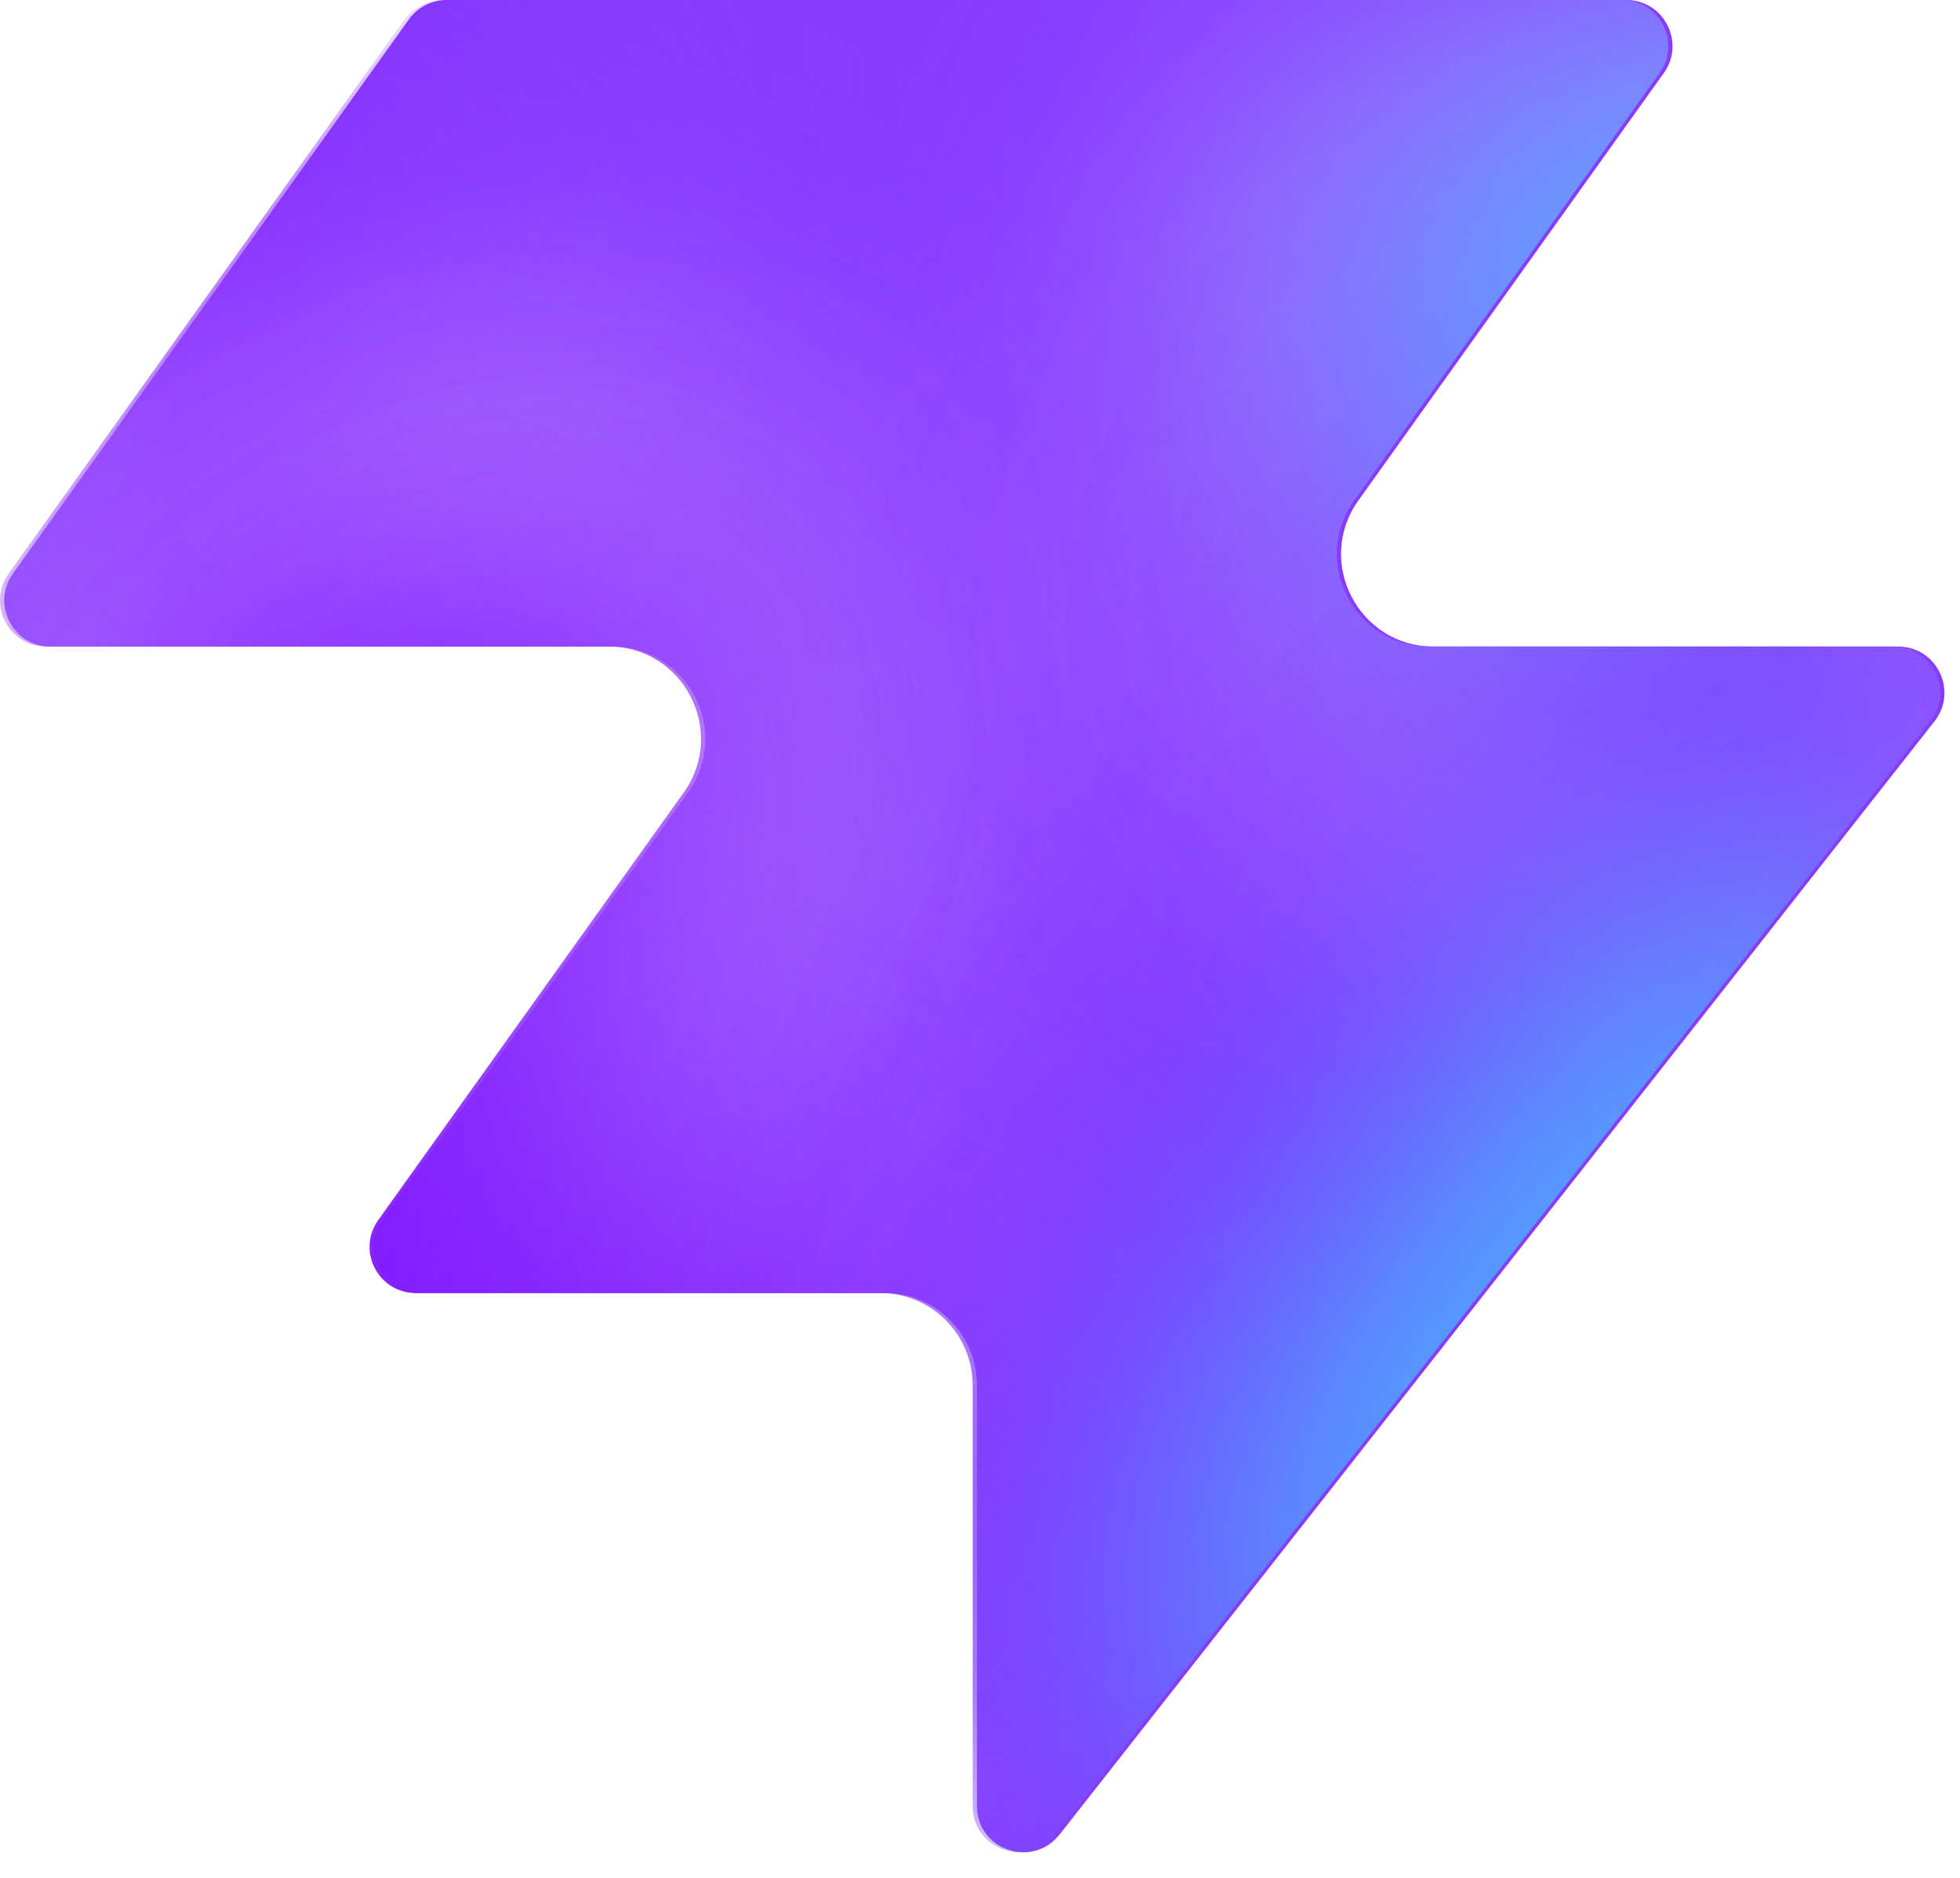
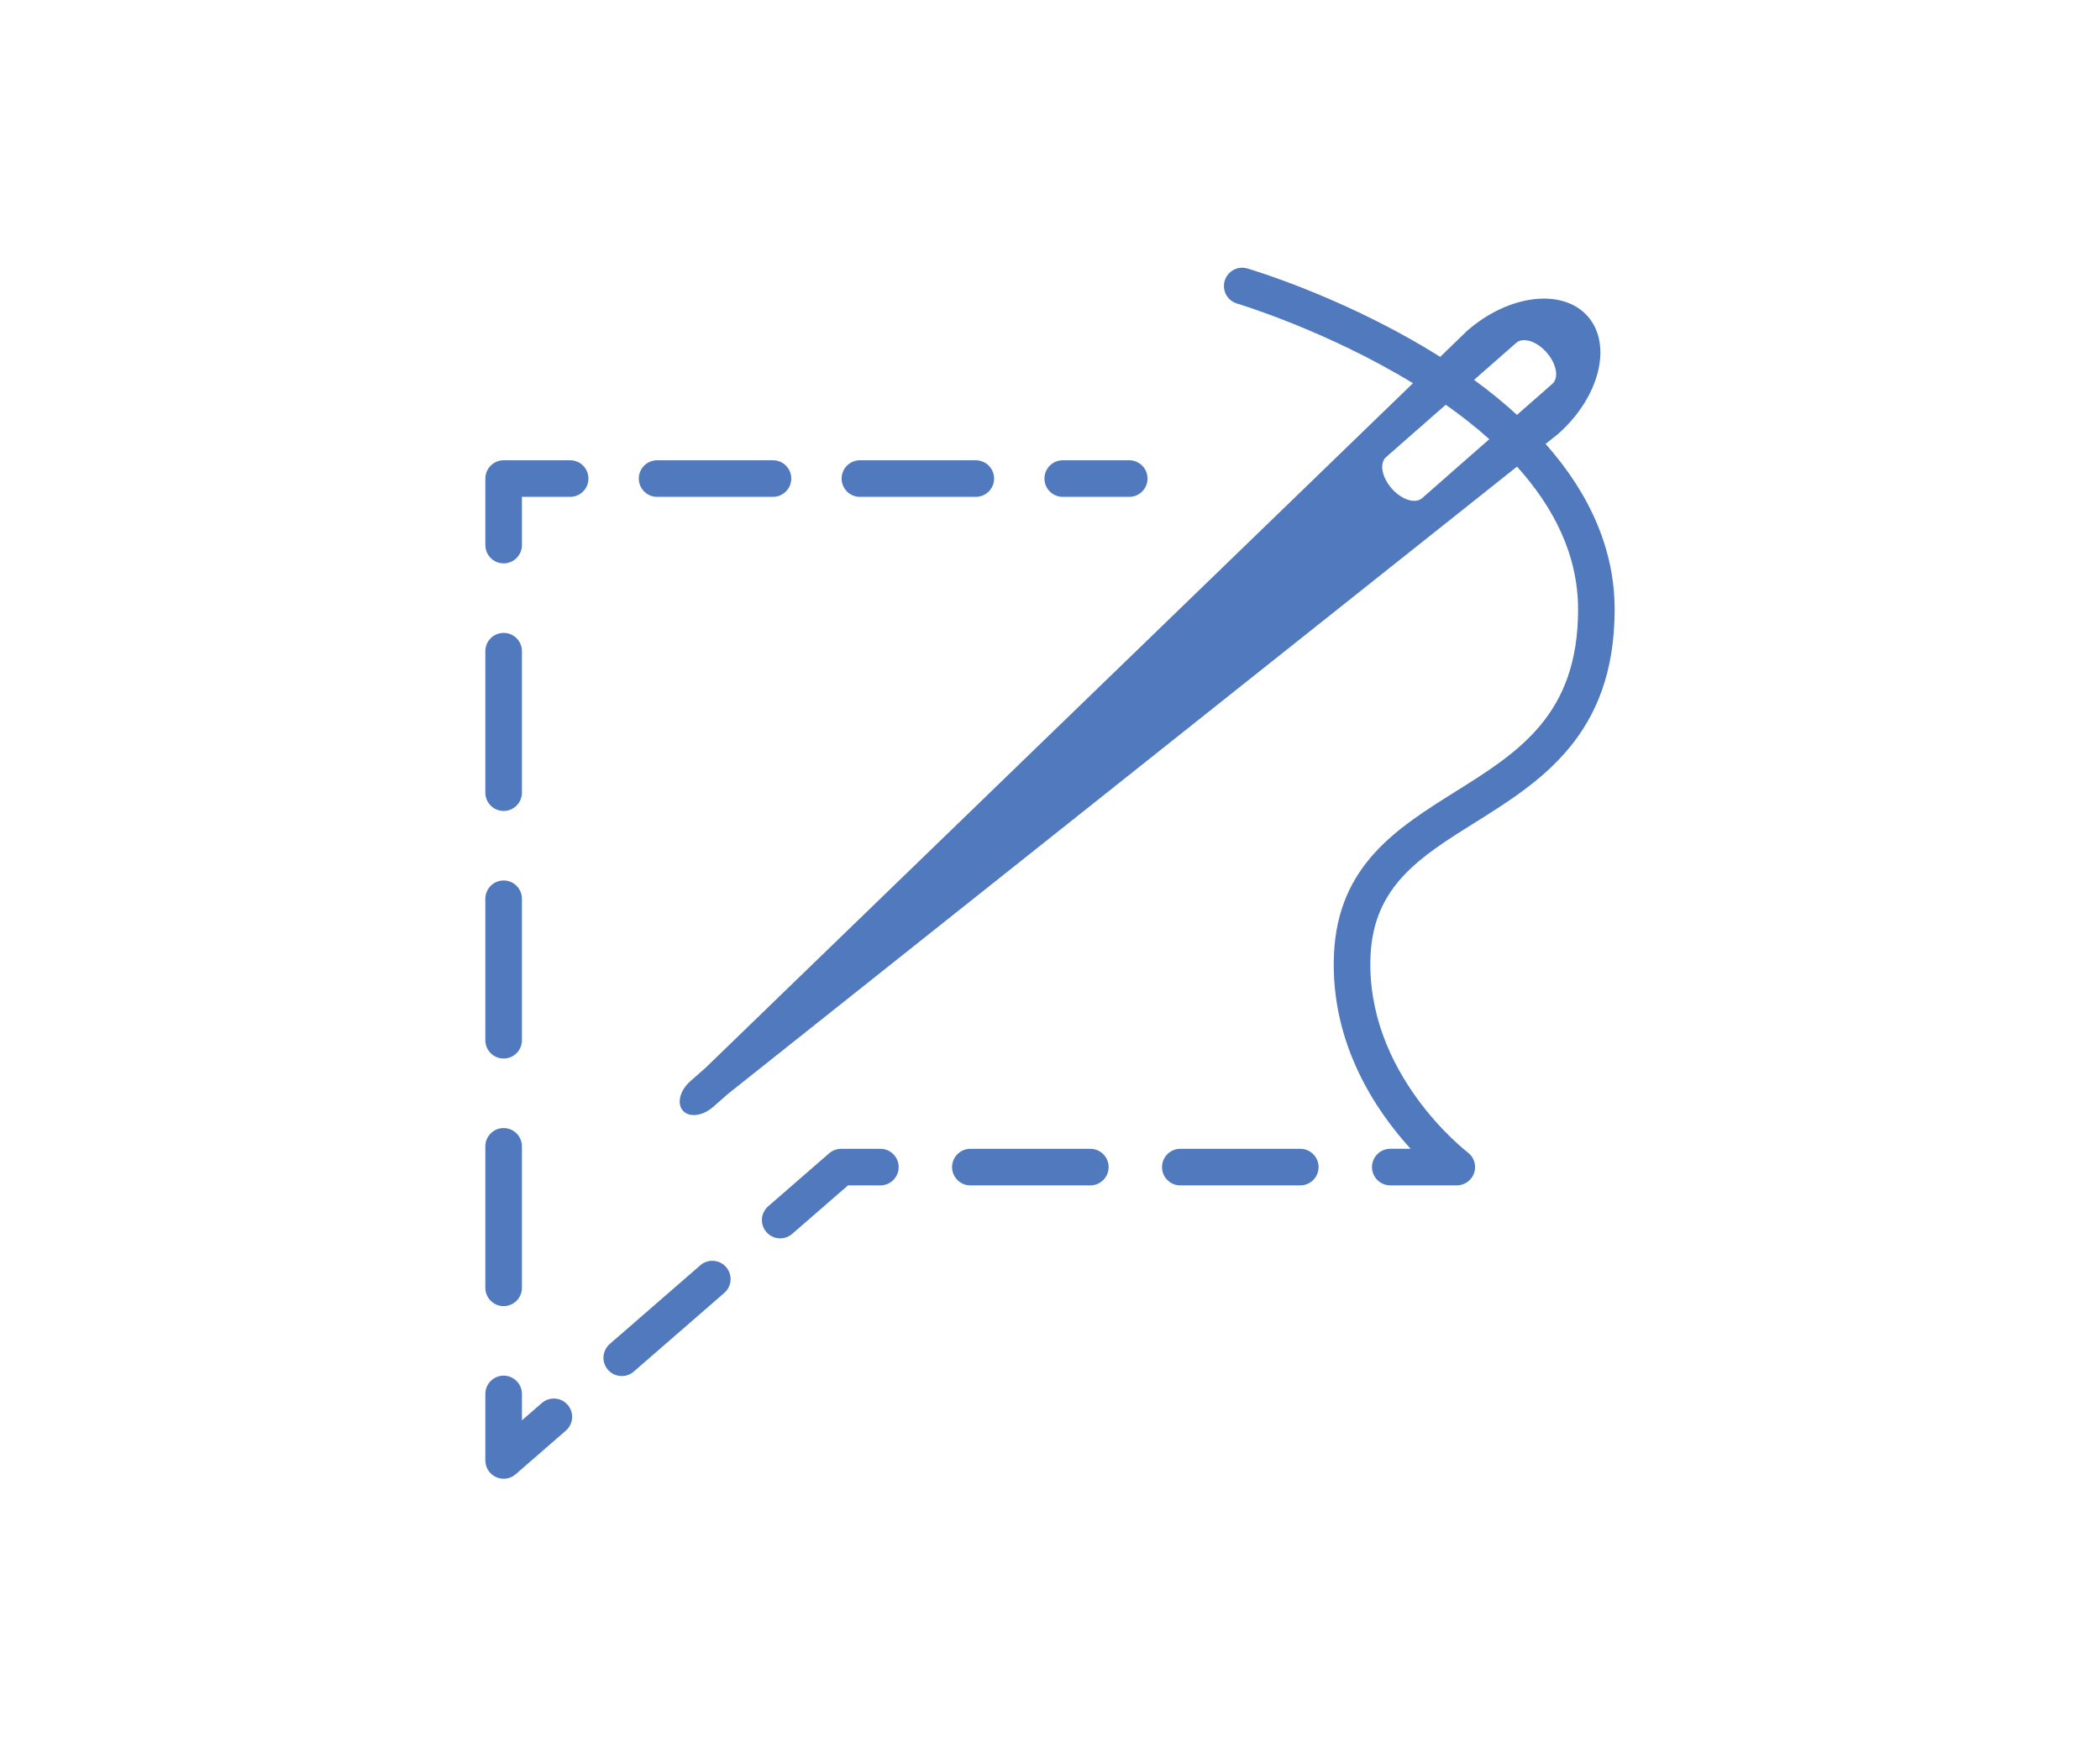
- <svg xmlns="http://www.w3.org/2000/svg" width="48" height="46" fill="none" viewBox="0 0 48 46">
-   <path fill="#863bff" d="M25.946 44.938c-.664.845-2.021.375-2.021-.698V33.937a2.26 2.26 0 0 0-2.262-2.262H10.287c-.92 0-1.456-1.04-.92-1.788l7.48-10.471c1.07-1.497 0-3.578-1.842-3.578H1.237c-.92 0-1.456-1.04-.92-1.788L10.013.474c.214-.297.556-.474.92-.474h28.894c.92 0 1.456 1.04.92 1.788l-7.48 10.471c-1.07 1.498 0 3.579 1.842 3.579h11.377c.943 0 1.473 1.088.89 1.83L25.947 44.94z" style="fill:#863bff;fill:color(display-p3 .525 .23 1);fill-opacity:1" />
-   <mask id="a" width="48" height="46" x="0" y="0" maskUnits="userSpaceOnUse" style="mask-type:alpha">
-     <path fill="#000" d="M25.842 44.938c-.664.844-2.021.375-2.021-.698V33.937a2.26 2.26 0 0 0-2.262-2.262H10.183c-.92 0-1.456-1.04-.92-1.788l7.48-10.471c1.07-1.498 0-3.579-1.842-3.579H1.133c-.92 0-1.456-1.04-.92-1.787L9.91.473c.214-.297.556-.474.92-.474h28.894c.92 0 1.456 1.04.92 1.788l-7.48 10.471c-1.07 1.498 0 3.578 1.842 3.578h11.377c.943 0 1.473 1.088.89 1.832L25.843 44.94z" style="fill:#000;fill-opacity:1" />
-   </mask>
-   <g mask="url(#a)">
-     <g filter="url(#b)">
-       <ellipse cx="5.508" cy="14.704" fill="#ede6ff" rx="5.508" ry="14.704" style="fill:#ede6ff;fill:color(display-p3 .927 .903 1);fill-opacity:1" transform="matrix(.00324 1 1 -.00324 -4.47 31.516)" />
-     </g>
-     <g filter="url(#c)">
-       <ellipse cx="10.399" cy="29.851" fill="#ede6ff" rx="10.399" ry="29.851" style="fill:#ede6ff;fill:color(display-p3 .927 .903 1);fill-opacity:1" transform="matrix(.00324 1 1 -.00324 -39.328 7.883)" />
-     </g>
-     <g filter="url(#d)">
-       <ellipse cx="5.508" cy="30.487" fill="#7e14ff" rx="5.508" ry="30.487" style="fill:#7e14ff;fill:color(display-p3 .492 .077 1);fill-opacity:1" transform="rotate(89.814 -25.913 -14.639)scale(1 -1)" />
-     </g>
-     <g filter="url(#e)">
-       <ellipse cx="5.508" cy="30.599" fill="#7e14ff" rx="5.508" ry="30.599" style="fill:#7e14ff;fill:color(display-p3 .492 .077 1);fill-opacity:1" transform="rotate(89.814 -32.644 -3.334)scale(1 -1)" />
-     </g>
-     <g filter="url(#f)">
-       <ellipse cx="5.508" cy="30.599" fill="#7e14ff" rx="5.508" ry="30.599" style="fill:#7e14ff;fill:color(display-p3 .492 .077 1);fill-opacity:1" transform="matrix(.00324 1 1 -.00324 -34.34 30.47)" />
-     </g>
-     <g filter="url(#g)">
-       <ellipse cx="14.072" cy="22.078" fill="#ede6ff" rx="14.072" ry="22.078" style="fill:#ede6ff;fill:color(display-p3 .927 .903 1);fill-opacity:1" transform="rotate(93.35 24.506 48.493)scale(-1 1)" />
-     </g>
-     <g filter="url(#h)">
-       <ellipse cx="3.47" cy="21.501" fill="#7e14ff" rx="3.47" ry="21.501" style="fill:#7e14ff;fill:color(display-p3 .492 .077 1);fill-opacity:1" transform="rotate(89.009 28.708 47.59)scale(-1 1)" />
-     </g>
-     <g filter="url(#i)">
-       <ellipse cx="3.47" cy="21.501" fill="#7e14ff" rx="3.47" ry="21.501" style="fill:#7e14ff;fill:color(display-p3 .492 .077 1);fill-opacity:1" transform="rotate(89.009 28.708 47.59)scale(-1 1)" />
-     </g>
-     <g filter="url(#j)">
-       <ellipse cx=".387" cy="8.972" fill="#7e14ff" rx="4.407" ry="29.108" style="fill:#7e14ff;fill:color(display-p3 .492 .077 1);fill-opacity:1" transform="rotate(39.51 .387 8.972)" />
-     </g>
-     <g filter="url(#k)">
-       <ellipse cx="47.523" cy="-6.092" fill="#7e14ff" rx="4.407" ry="29.108" style="fill:#7e14ff;fill:color(display-p3 .492 .077 1);fill-opacity:1" transform="rotate(37.892 47.523 -6.092)" />
-     </g>
-     <g filter="url(#l)">
-       <ellipse cx="41.412" cy="6.333" fill="#47bfff" rx="5.971" ry="9.665" style="fill:#47bfff;fill:color(display-p3 .28 .748 1);fill-opacity:1" transform="rotate(37.892 41.412 6.333)" />
-     </g>
-     <g filter="url(#m)">
-       <ellipse cx="-1.879" cy="38.332" fill="#7e14ff" rx="4.407" ry="29.108" style="fill:#7e14ff;fill:color(display-p3 .492 .077 1);fill-opacity:1" transform="rotate(37.892 -1.88 38.332)" />
-     </g>
-     <g filter="url(#n)">
-       <ellipse cx="-1.879" cy="38.332" fill="#7e14ff" rx="4.407" ry="29.108" style="fill:#7e14ff;fill:color(display-p3 .492 .077 1);fill-opacity:1" transform="rotate(37.892 -1.88 38.332)" />
-     </g>
-     <g filter="url(#o)">
-       <ellipse cx="35.651" cy="29.907" fill="#7e14ff" rx="4.407" ry="29.108" style="fill:#7e14ff;fill:color(display-p3 .492 .077 1);fill-opacity:1" transform="rotate(37.892 35.651 29.907)" />
-     </g>
-     <g filter="url(#p)">
-       <ellipse cx="38.418" cy="32.4" fill="#47bfff" rx="5.971" ry="15.297" style="fill:#47bfff;fill:color(display-p3 .28 .748 1);fill-opacity:1" transform="rotate(37.892 38.418 32.4)" />
-     </g>
-   </g>
+ <svg xmlns="http://www.w3.org/2000/svg" id="Layer_2" version="1.1" viewBox="0 0 1859.55 1546.66">
  <defs>
-     <filter id="b" width="60.045" height="41.654" x="-19.77" y="16.149" color-interpolation-filters="sRGB" filterUnits="userSpaceOnUse">
-       <feFlood flood-opacity="0" result="BackgroundImageFix" />
-       <feBlend in="SourceGraphic" in2="BackgroundImageFix" result="shape" />
-       <feGaussianBlur result="effect1_foregroundBlur_2002_17158" stdDeviation="7.659" />
-     </filter>
-     <filter id="c" width="90.34" height="51.437" x="-54.613" y="-7.533" color-interpolation-filters="sRGB" filterUnits="userSpaceOnUse">
-       <feFlood flood-opacity="0" result="BackgroundImageFix" />
-       <feBlend in="SourceGraphic" in2="BackgroundImageFix" result="shape" />
-       <feGaussianBlur result="effect1_foregroundBlur_2002_17158" stdDeviation="7.659" />
-     </filter>
-     <filter id="d" width="79.355" height="29.4" x="-49.64" y="2.03" color-interpolation-filters="sRGB" filterUnits="userSpaceOnUse">
-       <feFlood flood-opacity="0" result="BackgroundImageFix" />
-       <feBlend in="SourceGraphic" in2="BackgroundImageFix" result="shape" />
-       <feGaussianBlur result="effect1_foregroundBlur_2002_17158" stdDeviation="4.596" />
-     </filter>
-     <filter id="e" width="79.579" height="29.4" x="-45.045" y="20.029" color-interpolation-filters="sRGB" filterUnits="userSpaceOnUse">
-       <feFlood flood-opacity="0" result="BackgroundImageFix" />
-       <feBlend in="SourceGraphic" in2="BackgroundImageFix" result="shape" />
-       <feGaussianBlur result="effect1_foregroundBlur_2002_17158" stdDeviation="4.596" />
-     </filter>
-     <filter id="f" width="79.579" height="29.4" x="-43.513" y="21.178" color-interpolation-filters="sRGB" filterUnits="userSpaceOnUse">
-       <feFlood flood-opacity="0" result="BackgroundImageFix" />
-       <feBlend in="SourceGraphic" in2="BackgroundImageFix" result="shape" />
-       <feGaussianBlur result="effect1_foregroundBlur_2002_17158" stdDeviation="4.596" />
-     </filter>
-     <filter id="g" width="74.749" height="58.852" x="15.756" y="-17.901" color-interpolation-filters="sRGB" filterUnits="userSpaceOnUse">
-       <feFlood flood-opacity="0" result="BackgroundImageFix" />
-       <feBlend in="SourceGraphic" in2="BackgroundImageFix" result="shape" />
-       <feGaussianBlur result="effect1_foregroundBlur_2002_17158" stdDeviation="7.659" />
-     </filter>
-     <filter id="h" width="61.377" height="25.362" x="23.548" y="2.284" color-interpolation-filters="sRGB" filterUnits="userSpaceOnUse">
-       <feFlood flood-opacity="0" result="BackgroundImageFix" />
-       <feBlend in="SourceGraphic" in2="BackgroundImageFix" result="shape" />
-       <feGaussianBlur result="effect1_foregroundBlur_2002_17158" stdDeviation="4.596" />
-     </filter>
-     <filter id="i" width="61.377" height="25.362" x="23.548" y="2.284" color-interpolation-filters="sRGB" filterUnits="userSpaceOnUse">
-       <feFlood flood-opacity="0" result="BackgroundImageFix" />
-       <feBlend in="SourceGraphic" in2="BackgroundImageFix" result="shape" />
-       <feGaussianBlur result="effect1_foregroundBlur_2002_17158" stdDeviation="4.596" />
-     </filter>
-     <filter id="j" width="56.045" height="63.649" x="-27.636" y="-22.853" color-interpolation-filters="sRGB" filterUnits="userSpaceOnUse">
-       <feFlood flood-opacity="0" result="BackgroundImageFix" />
-       <feBlend in="SourceGraphic" in2="BackgroundImageFix" result="shape" />
-       <feGaussianBlur result="effect1_foregroundBlur_2002_17158" stdDeviation="4.596" />
-     </filter>
-     <filter id="k" width="54.814" height="64.646" x="20.116" y="-38.415" color-interpolation-filters="sRGB" filterUnits="userSpaceOnUse">
-       <feFlood flood-opacity="0" result="BackgroundImageFix" />
-       <feBlend in="SourceGraphic" in2="BackgroundImageFix" result="shape" />
-       <feGaussianBlur result="effect1_foregroundBlur_2002_17158" stdDeviation="4.596" />
-     </filter>
-     <filter id="l" width="33.541" height="35.313" x="24.641" y="-11.323" color-interpolation-filters="sRGB" filterUnits="userSpaceOnUse">
-       <feFlood flood-opacity="0" result="BackgroundImageFix" />
-       <feBlend in="SourceGraphic" in2="BackgroundImageFix" result="shape" />
-       <feGaussianBlur result="effect1_foregroundBlur_2002_17158" stdDeviation="4.596" />
-     </filter>
-     <filter id="m" width="54.814" height="64.646" x="-29.286" y="6.009" color-interpolation-filters="sRGB" filterUnits="userSpaceOnUse">
-       <feFlood flood-opacity="0" result="BackgroundImageFix" />
-       <feBlend in="SourceGraphic" in2="BackgroundImageFix" result="shape" />
-       <feGaussianBlur result="effect1_foregroundBlur_2002_17158" stdDeviation="4.596" />
-     </filter>
-     <filter id="n" width="54.814" height="64.646" x="-29.286" y="6.009" color-interpolation-filters="sRGB" filterUnits="userSpaceOnUse">
-       <feFlood flood-opacity="0" result="BackgroundImageFix" />
-       <feBlend in="SourceGraphic" in2="BackgroundImageFix" result="shape" />
-       <feGaussianBlur result="effect1_foregroundBlur_2002_17158" stdDeviation="4.596" />
-     </filter>
-     <filter id="o" width="54.814" height="64.646" x="8.244" y="-2.416" color-interpolation-filters="sRGB" filterUnits="userSpaceOnUse">
-       <feFlood flood-opacity="0" result="BackgroundImageFix" />
-       <feBlend in="SourceGraphic" in2="BackgroundImageFix" result="shape" />
-       <feGaussianBlur result="effect1_foregroundBlur_2002_17158" stdDeviation="4.596" />
-     </filter>
-     <filter id="p" width="39.409" height="43.623" x="18.713" y="10.588" color-interpolation-filters="sRGB" filterUnits="userSpaceOnUse">
-       <feFlood flood-opacity="0" result="BackgroundImageFix" />
-       <feBlend in="SourceGraphic" in2="BackgroundImageFix" result="shape" />
-       <feGaussianBlur result="effect1_foregroundBlur_2002_17158" stdDeviation="4.596" />
-     </filter>
+     <style>
+       .st0 {
+         fill: #507abd;
+       }
+     </style>
  </defs>
+   <path class="st0" d="M965.49,1017.38h-106.23c-8.94,0-16.2,7.25-16.2,16.2s7.25,16.2,16.2,16.2h106.23c8.94,0,16.2-7.25,16.2-16.2s-7.25-16.2-16.2-16.2Z" />
+   <path class="st0" d="M1151.4,1017.38h-106.23c-8.94,0-16.2,7.25-16.2,16.2s7.25,16.2,16.2,16.2h106.23c8.94,0,16.2-7.25,16.2-16.2s-7.25-16.2-16.2-16.2Z" />
+   <path class="st0" d="M620.12,1120.54l-80.18,69.69c-6.75,5.87-7.47,16.1-1.6,22.85,3.2,3.69,7.71,5.57,12.23,5.57,3.77,0,7.55-1.31,10.62-3.97l80.18-69.69c6.75-5.87,7.47-16.1,1.6-22.85-5.87-6.75-16.1-7.47-22.85-1.6Z" />
+   <path class="st0" d="M779.58,1017.38h-34.72c-3.91,0-7.68,1.41-10.63,3.97l-53.98,46.92c-6.75,5.87-7.47,16.1-1.6,22.85,3.2,3.68,7.71,5.57,12.23,5.57,3.77,0,7.55-1.31,10.62-3.97l49.41-42.94h28.66c8.94,0,16.2-7.25,16.2-16.2s-7.25-16.2-16.2-16.2Z" />
+   <path class="st0" d="M479.8,1242.51l-17.63,15.33v-23.36c0-8.95-7.25-16.2-16.2-16.2s-16.2,7.25-16.2,16.2v58.9c0,6.35,3.71,12.11,9.48,14.74,2.15.98,4.44,1.46,6.72,1.46,3.83,0,7.62-1.36,10.63-3.97l44.46-38.64c6.75-5.87,7.47-16.1,1.6-22.85-5.87-6.75-16.1-7.47-22.85-1.6Z" />
+   <path class="st0" d="M445.97,718.18c8.94,0,16.2-7.25,16.2-16.2v-125.29c0-8.95-7.25-16.2-16.2-16.2s-16.2,7.25-16.2,16.2v125.29c0,8.95,7.25,16.2,16.2,16.2Z" />
+   <path class="st0" d="M445.97,1156.7c8.94,0,16.2-7.25,16.2-16.2v-125.29c0-8.95-7.25-16.2-16.2-16.2s-16.2,7.25-16.2,16.2v125.29c0,8.95,7.25,16.2,16.2,16.2Z" />
+   <path class="st0" d="M445.97,937.44c8.94,0,16.2-7.25,16.2-16.2v-125.29c0-8.95-7.25-16.2-16.2-16.2s-16.2,7.25-16.2,16.2v125.29c0,8.95,7.25,16.2,16.2,16.2Z" />
+   <path class="st0" d="M504.88,407.62h-58.9c-8.94,0-16.2,7.25-16.2,16.2v58.9c0,8.95,7.25,16.2,16.2,16.2s16.2-7.25,16.2-16.2v-42.7h42.7c8.94,0,16.2-7.25,16.2-16.2s-7.25-16.2-16.2-16.2Z" />
+   <path class="st0" d="M581.85,440.02h102.63c8.94,0,16.2-7.25,16.2-16.2s-7.25-16.2-16.2-16.2h-102.63c-8.94,0-16.2,7.25-16.2,16.2s7.25,16.2,16.2,16.2Z" />
+   <path class="st0" d="M761.45,440.02h102.63c8.94,0,16.2-7.25,16.2-16.2s-7.25-16.2-16.2-16.2h-102.63c-8.94,0-16.2,7.25-16.2,16.2s7.25,16.2,16.2,16.2Z" />
+   <path class="st0" d="M941.05,440.02h58.9c8.94,0,16.2-7.25,16.2-16.2s-7.25-16.2-16.2-16.2h-58.9c-8.94,0-16.2,7.25-16.2,16.2s7.25,16.2,16.2,16.2Z" />
+   <path class="st0" d="M1305.84,728.63c58.08-36.35,123.9-77.54,123.94-188.79.02-51.71-20.85-101.24-61.15-146.71l10.75-8.55c36.88-32.37,48.79-79.1,26.61-104.38-22.18-25.27-70.06-19.52-106.95,12.85l-23.75,22.99c-3.32-2.1-6.69-4.18-10.11-6.24-79.29-47.87-157.35-71.08-160.63-72.05-8.6-2.53-17.58,2.39-20.1,10.97-2.53,8.58,2.39,17.58,10.97,20.11,1.53.45,79.46,23.96,155.76,70.55l-626.61,606.46-13.25,11.63c-9.22,8.09-12.2,19.78-6.65,26.09,5.55,6.32,17.52,4.88,26.74-3.21l13.25-11.63,698.66-555.48c32.1,35.6,54.09,77.77,54.07,126.57-.03,93.32-52.83,126.36-108.73,161.34-51,31.92-103.74,64.92-107.39,143.33-3.7,79.5,37.42,139.63,67.84,172.88h-18.02c-8.94,0-16.2,7.25-16.2,16.2s7.25,16.2,16.2,16.2h58.9c.61,0,1.21-.04,1.8-.1.04,0,.07-.01.11-.02.56-.07,1.12-.16,1.66-.28.07-.02.15-.04.22-.06.51-.12,1.01-.27,1.5-.44.09-.03.18-.07.27-.1.47-.17.94-.37,1.39-.58.09-.04.19-.09.28-.14.47-.24.93-.5,1.38-.78.06-.04.12-.07.17-.1,1.05-.68,2.02-1.48,2.89-2.38,0,0,0,0,.01-.01.44-.46.84-.94,1.23-1.44.01-.02.03-.03.04-.04,0-.01.01-.02.02-.03.64-.85,1.19-1.77,1.66-2.74.01-.02.02-.05.03-.07.44-.93.78-1.9,1.04-2.91,0-.03.02-.07.03-.1.24-.96.38-1.95.44-2.97,0-.05,0-.1,0-.16.01-.25.04-.49.04-.74,0-.77-.07-1.52-.18-2.26,0-.02,0-.05-.01-.07-.15-1.02-.39-2.01-.71-2.96,0-.02-.01-.03-.02-.05-.34-.96-.76-1.88-1.26-2.75-.03-.05-.06-.11-.1-.16-.5-.85-1.08-1.64-1.72-2.38-.07-.08-.14-.15-.21-.23-.66-.73-1.37-1.39-2.15-1.99-.05-.04-.08-.08-.13-.12-.91-.69-90.95-69.74-86.08-174.62,2.86-61.46,44.26-87.37,92.21-117.37ZM1342.65,303.62c6.05-5.32,18.11-1.49,26.92,8.55,8.81,10.04,11.05,22.49,4.99,27.8l-31.27,27.44c-11.55-10.6-24.23-20.94-38.01-31l37.37-32.8ZM1259.27,441.17c-6.06,5.32-18.11,1.49-26.92-8.55-8.81-10.04-11.05-22.49-4.99-27.8l52.86-46.39c13.39,9.42,26.39,19.59,38.57,30.5l-59.52,52.24Z" />
</svg>
